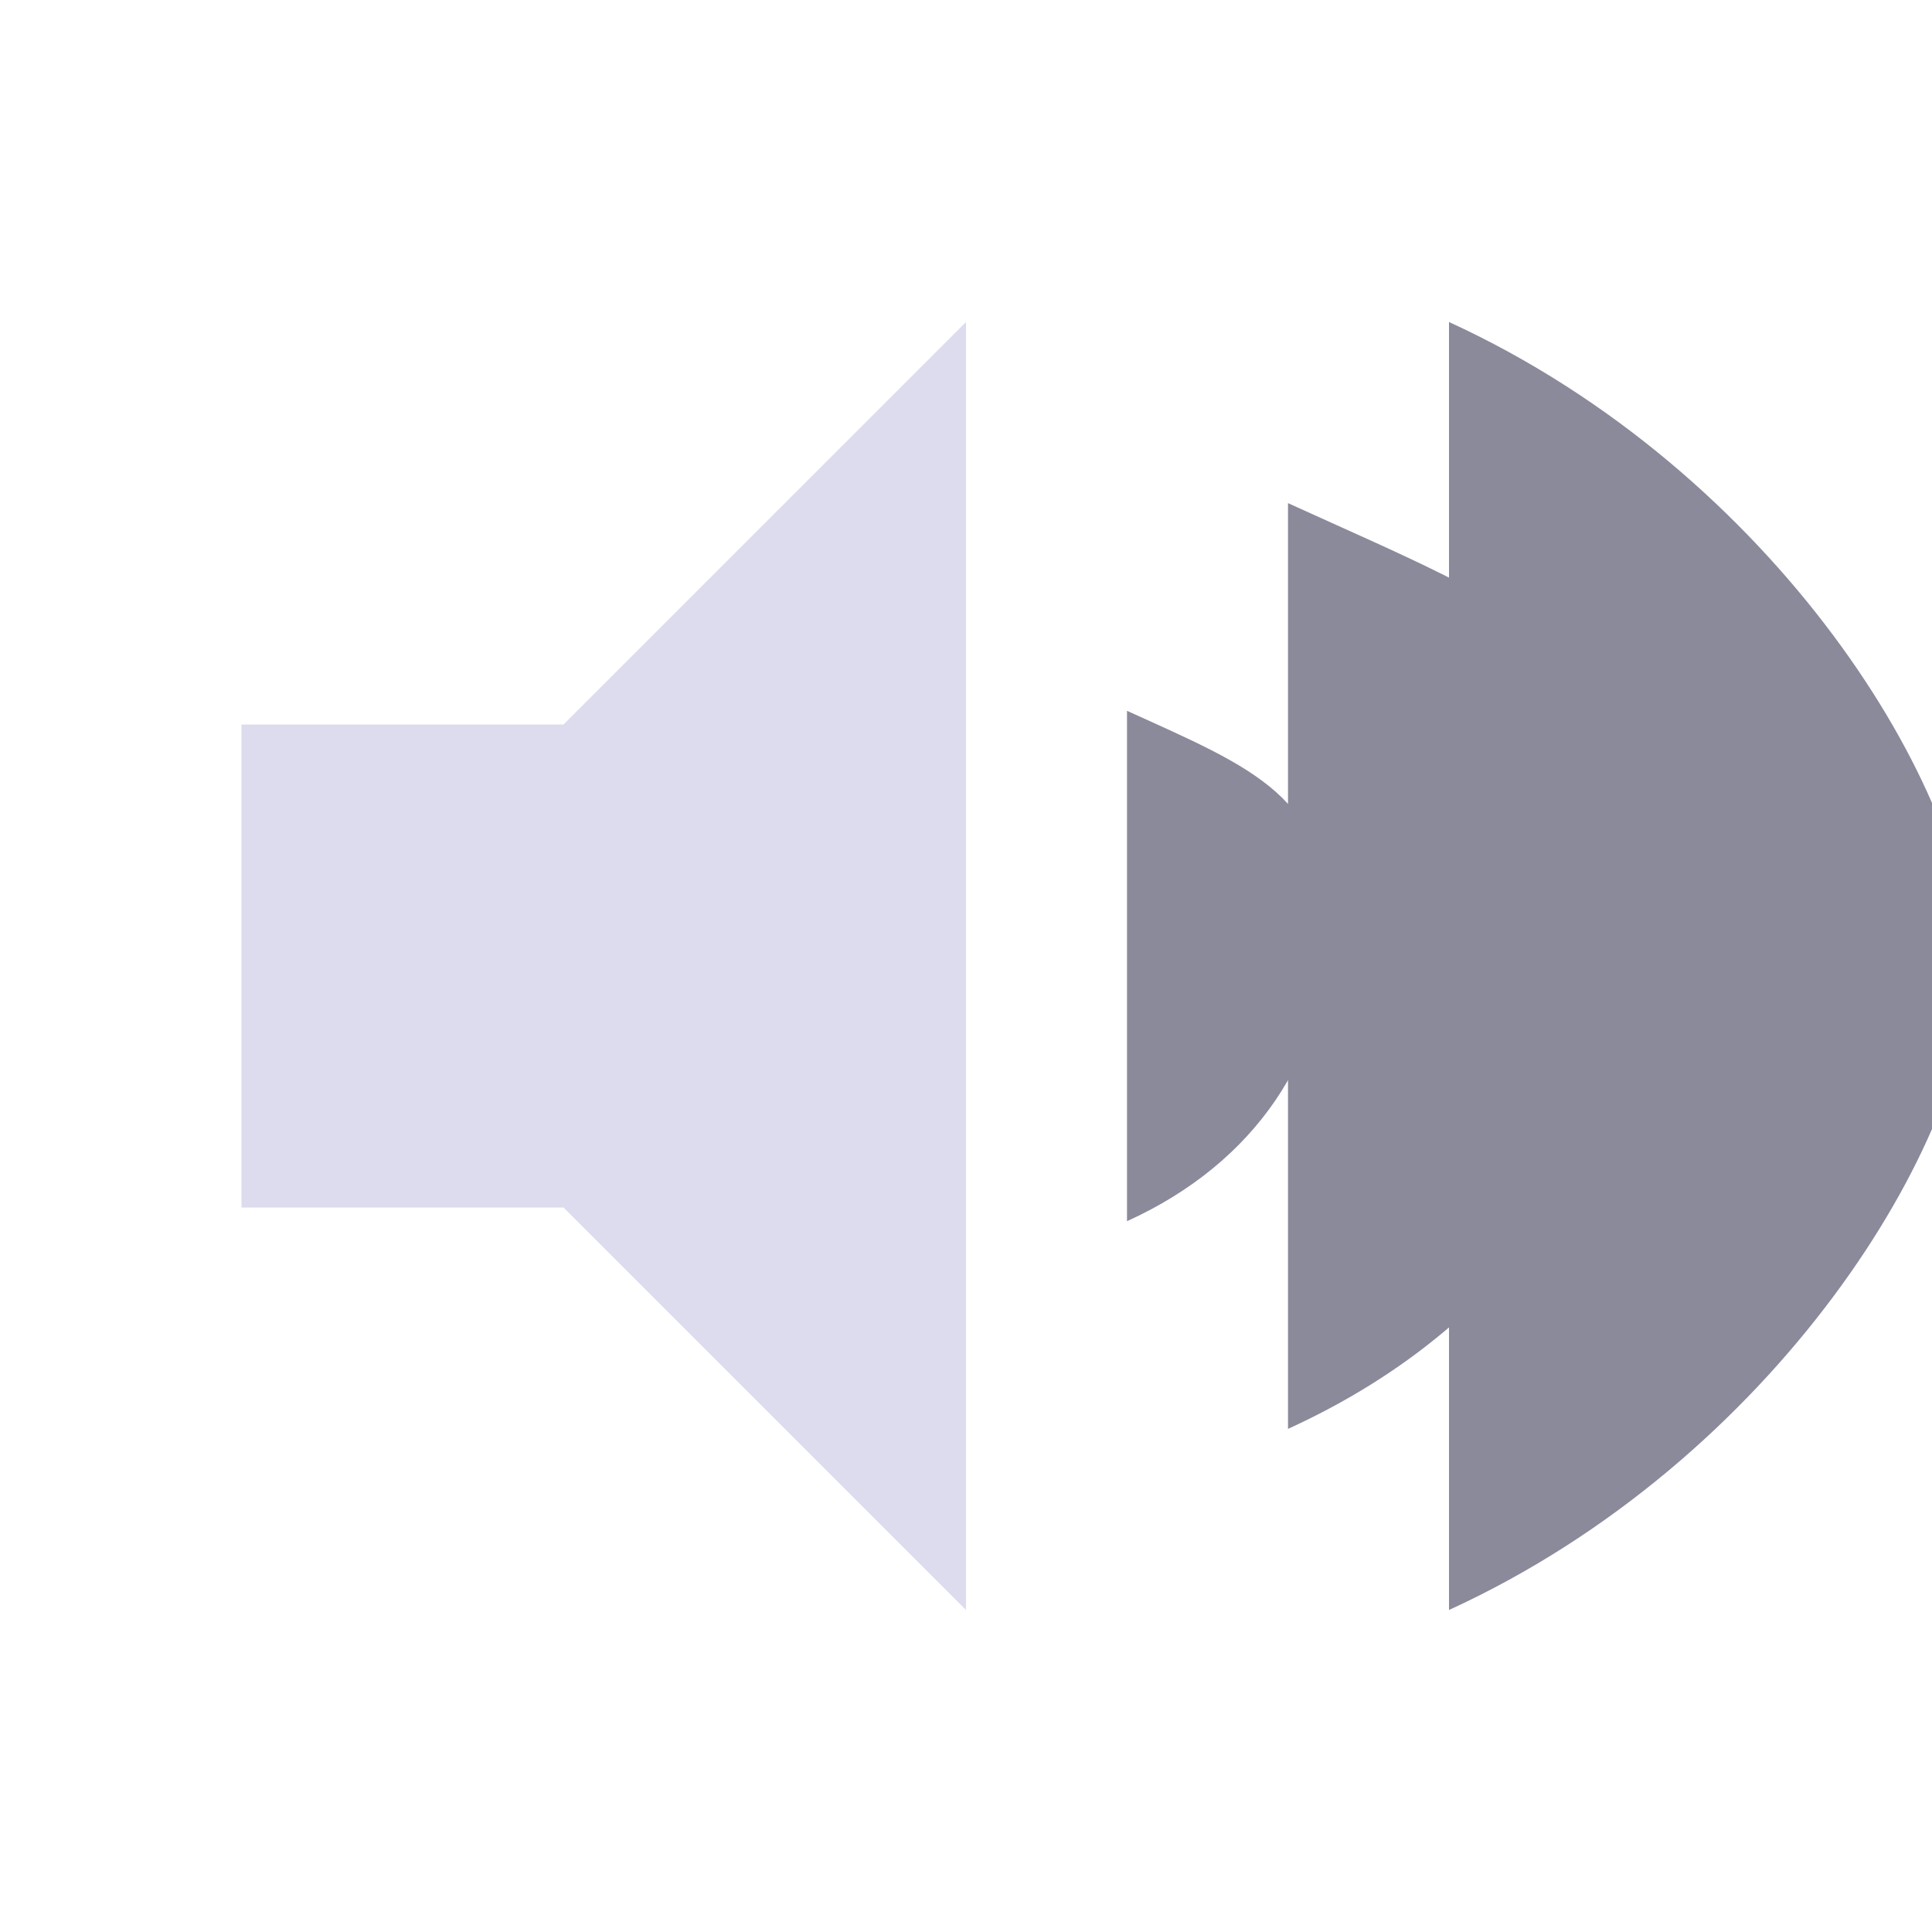
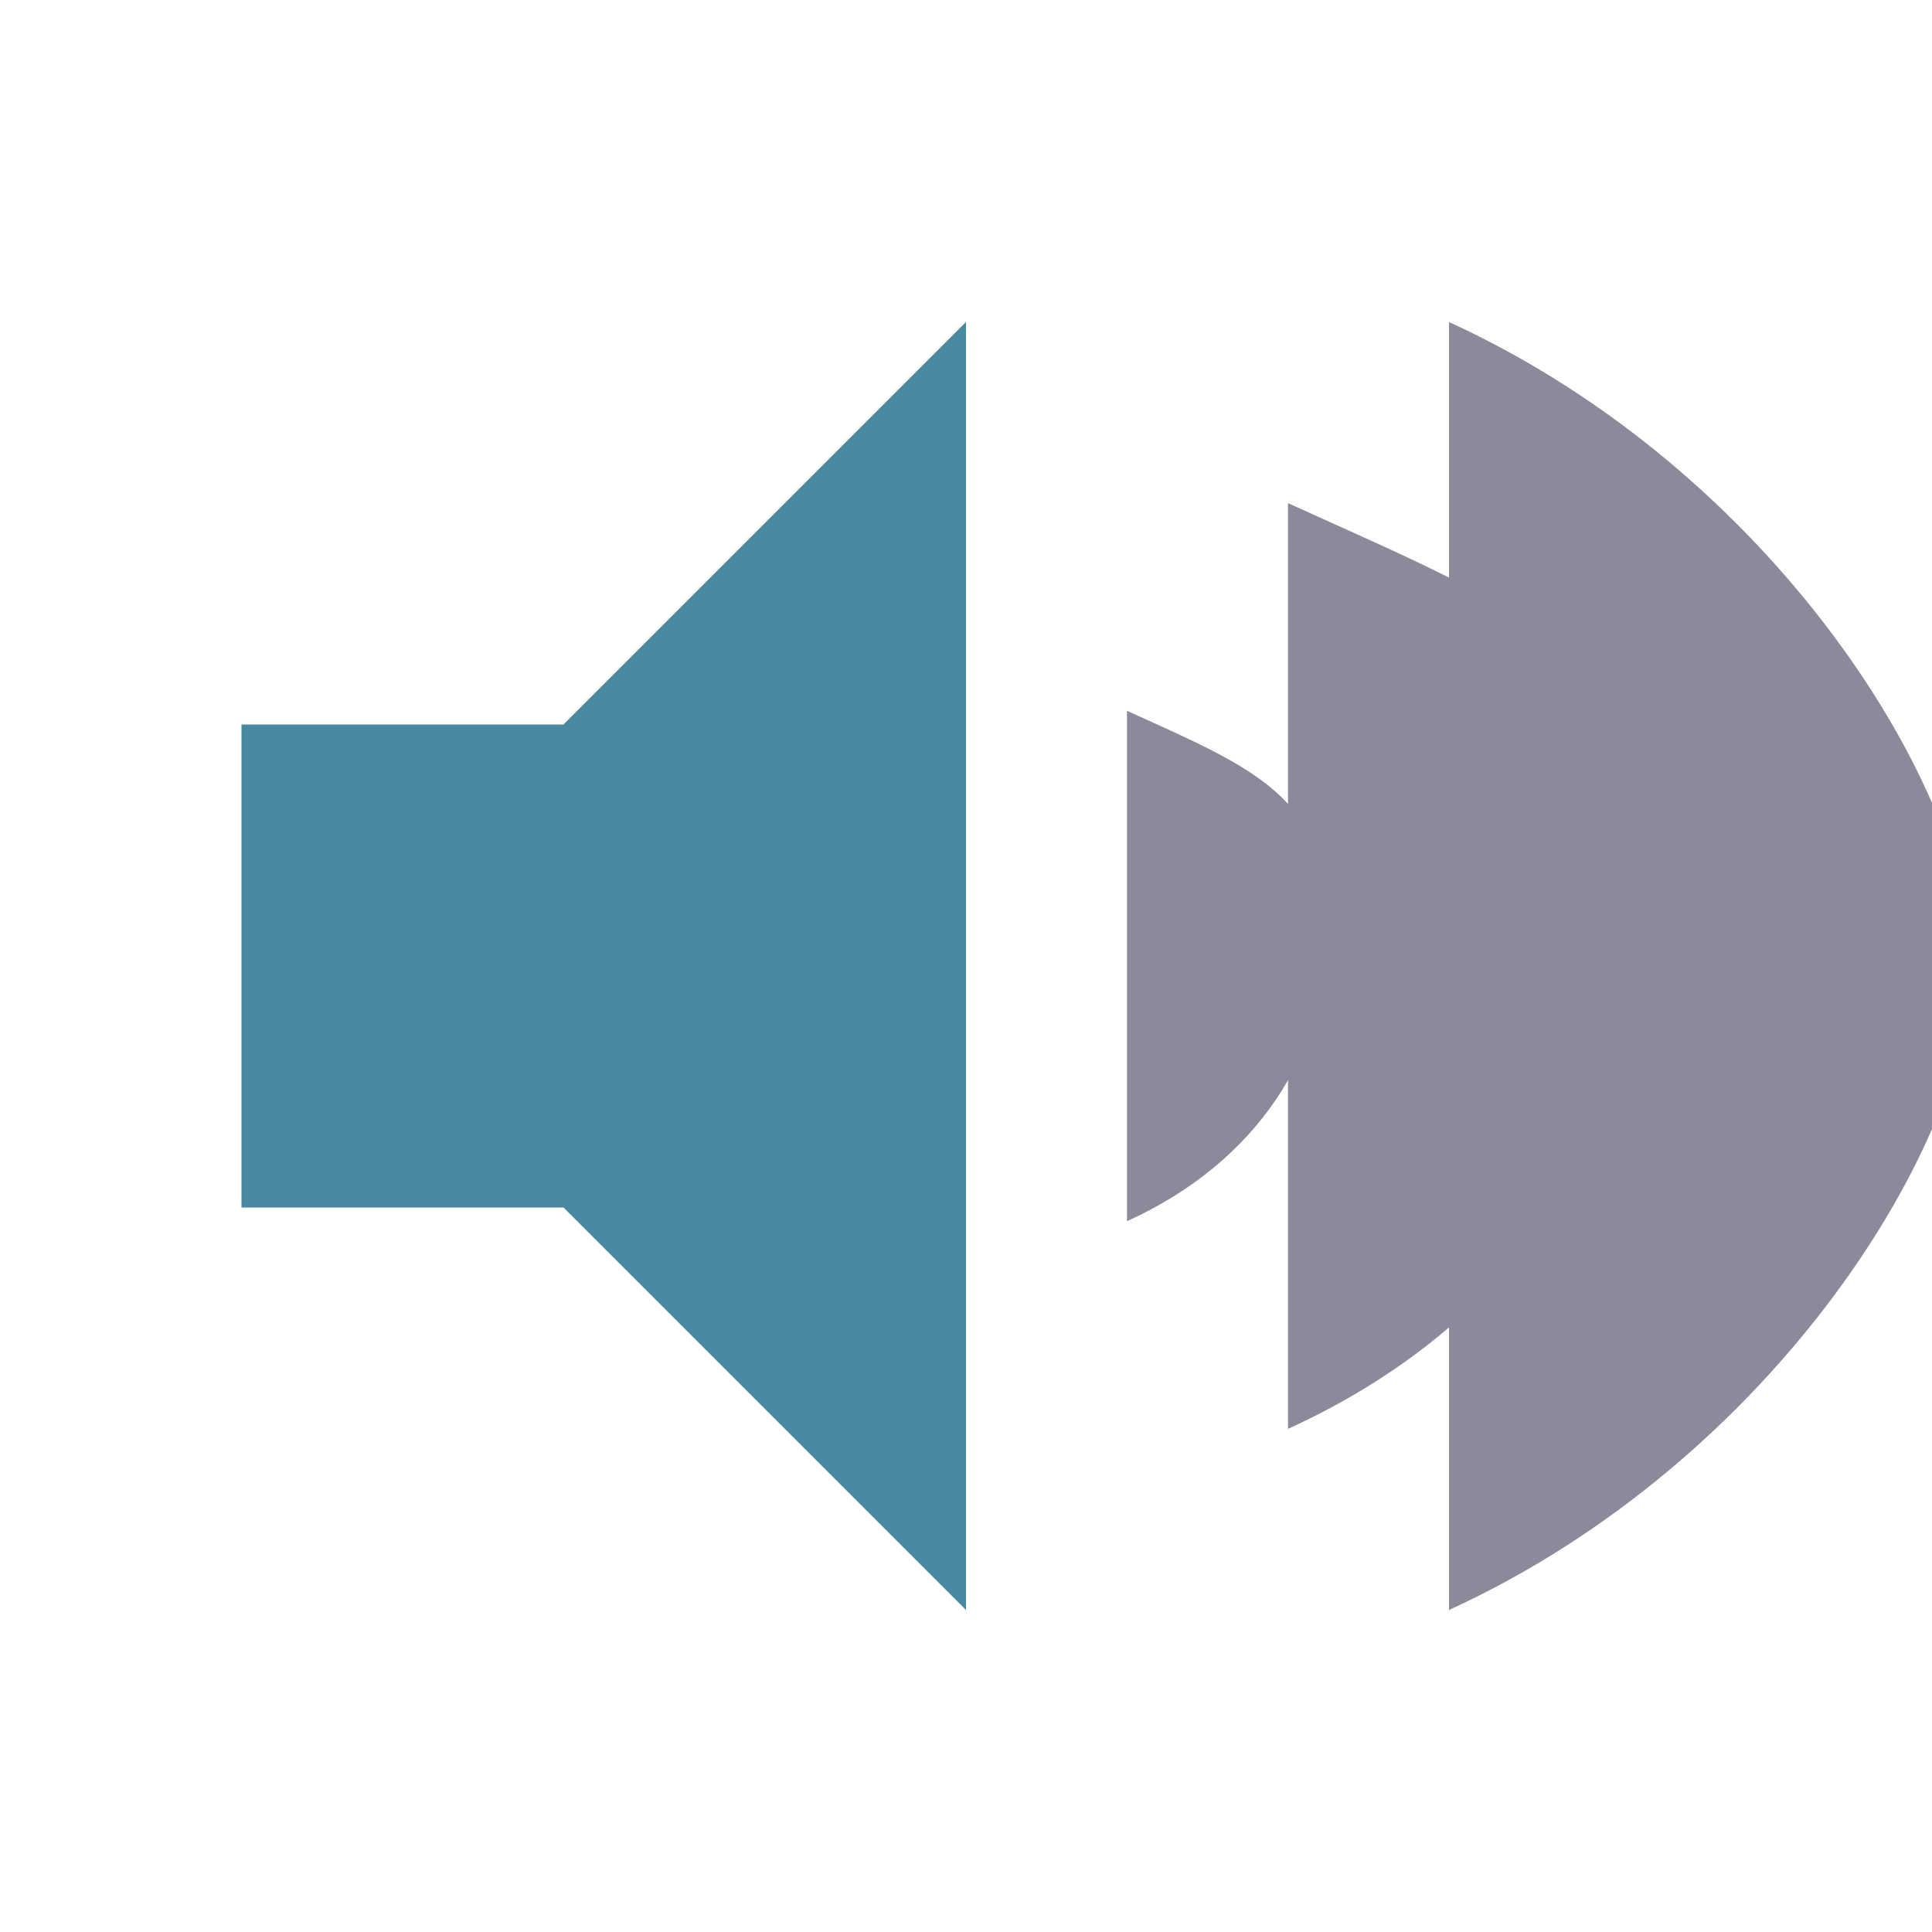
<svg xmlns="http://www.w3.org/2000/svg" width="24" height="24" viewBox="0 0 24 24">
-   <path d="M3 9v6h4l5 5V4L7 9H3z" fill="#DCDCEE" />
+   <path d="M3 9v6h4l5 5V4L7 9H3z" fill="#4A88A2" />
  <path d="M14 8.83v6.34c1.59-.72 2.5-2.07 2.5-3.67S15.59 9.55 14 8.83z" fill="#8A8A9B" />
  <path d="M16 6.25v11.5c2.92-1.33 4.5-3.83 4.5-6.75S18.92 7.58 16 6.25z" fill="#8A8A9B" />
  <path d="M18 4v16c4.06-1.86 6.5-5.85 6.5-8S22.06 5.86 18 4z" fill="#8A8A9B" />
</svg>
